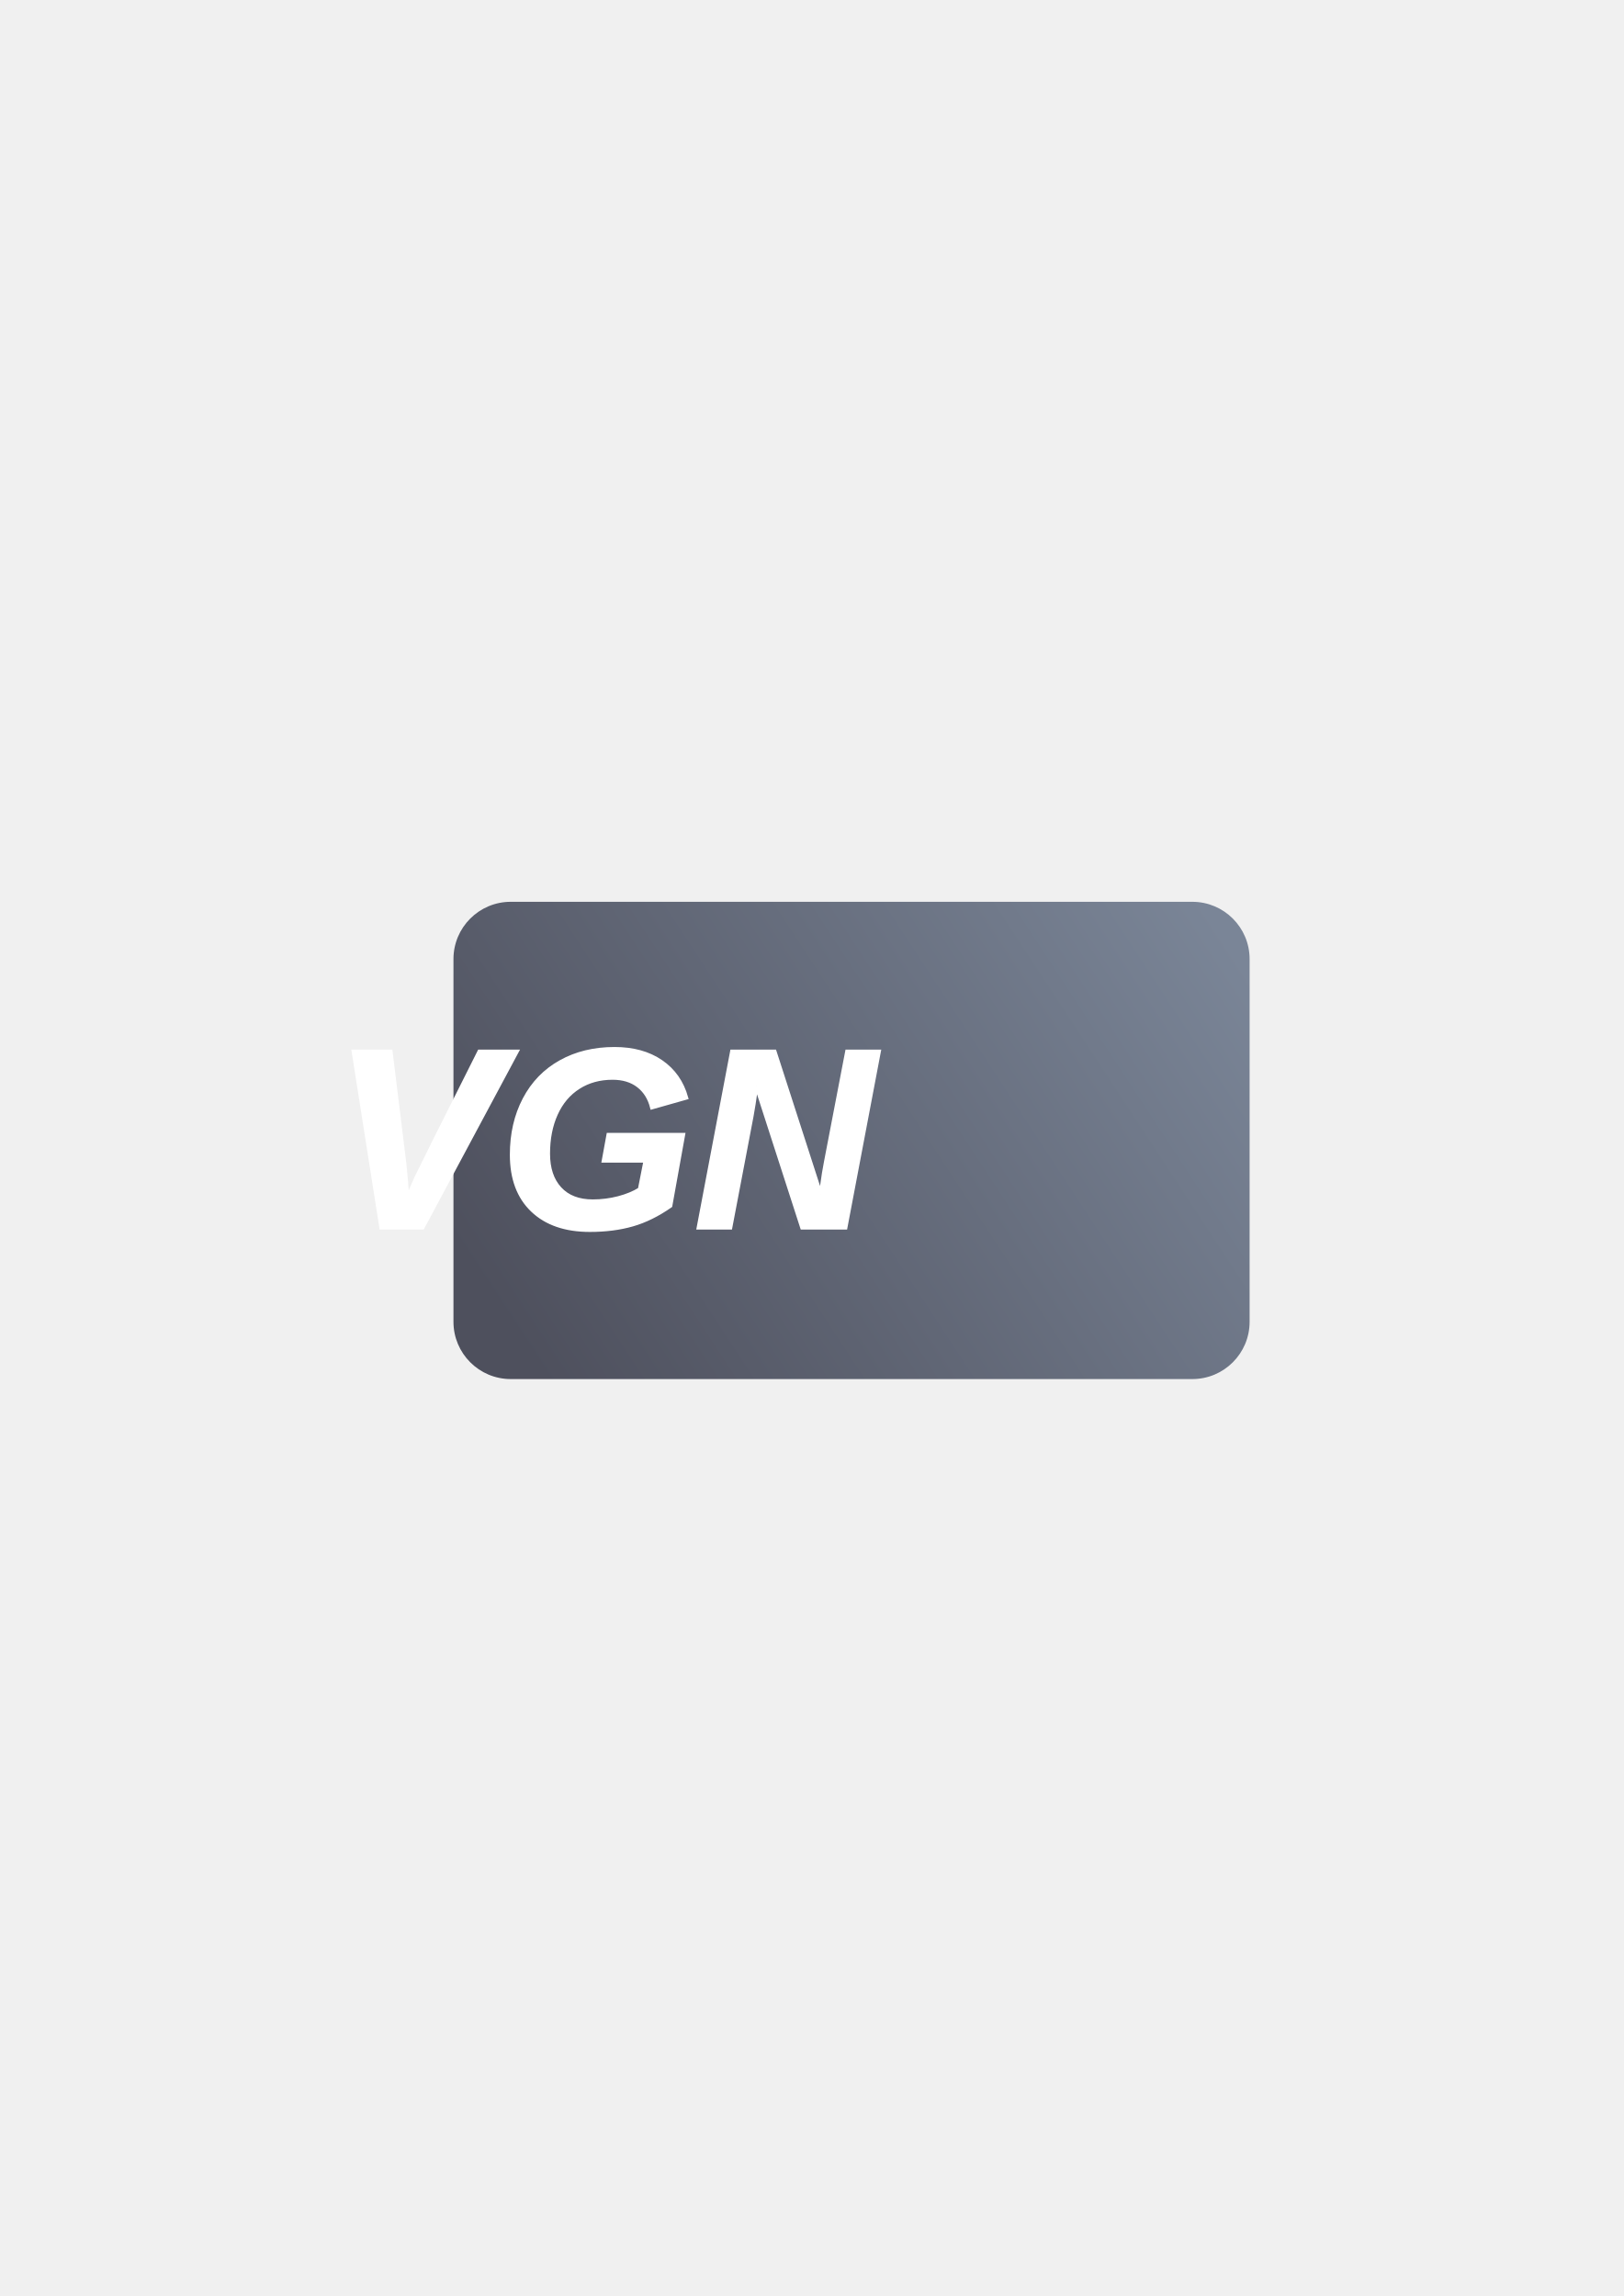
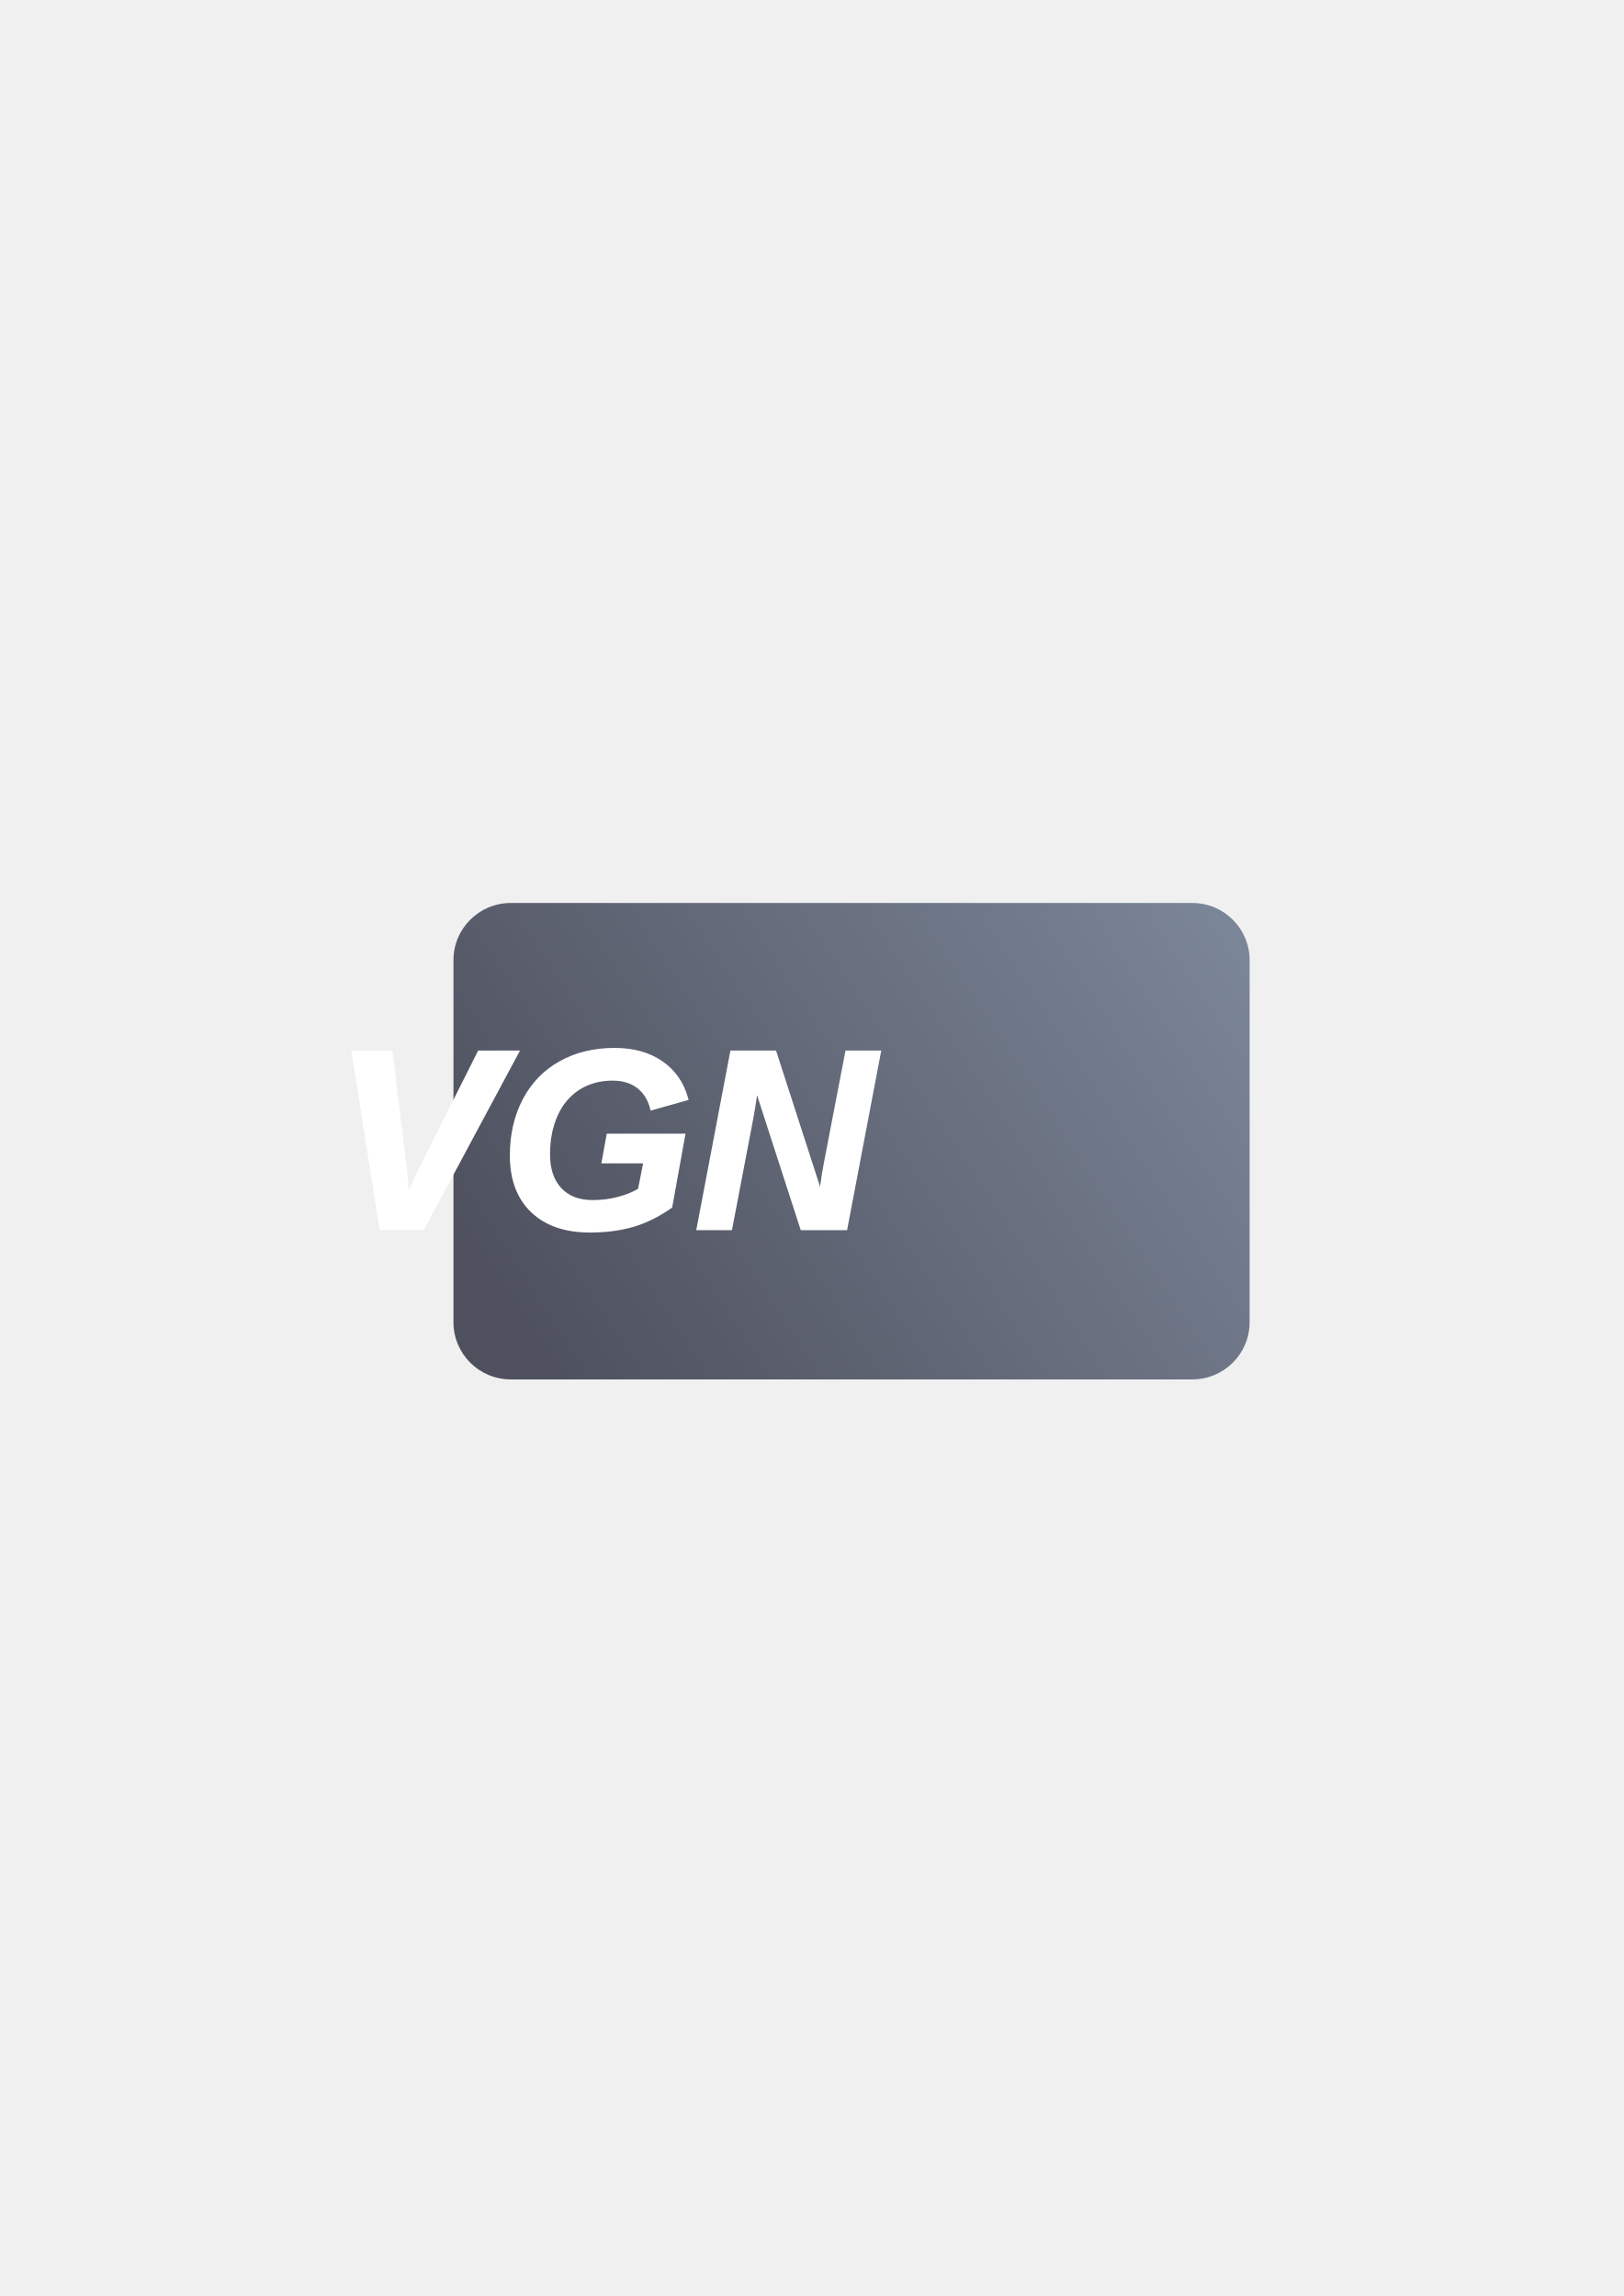
<svg xmlns="http://www.w3.org/2000/svg" xmlns:xlink="http://www.w3.org/1999/xlink" width="210mm" height="297mm" viewBox="0 0 744.094 1052.362" id="svg2" version="1.1">
  <defs id="defs4">
    <linearGradient id="linearGradient2224">
      <stop id="stop2226" offset="0" style="stop-color:#7c7c7c;stop-opacity:1;" />
      <stop id="stop2228" offset="1" style="stop-color:#b8b8b8;stop-opacity:1;" />
    </linearGradient>
    <linearGradient id="linearGradient15218">
      <stop id="stop15220" offset="0" style="stop-color:#eeeeef;stop-opacity:1;" />
      <stop id="stop2736" offset="0.599" style="stop-color:#d3d7cf;stop-opacity:1;" />
      <stop id="stop2738" offset="0.828" style="stop-color:#ffffff;stop-opacity:1;" />
      <stop id="stop15222" offset="1" style="stop-color:#d3d7cf;stop-opacity:1;" />
    </linearGradient>
    <pattern y="0" x="0" height="6" width="6" patternUnits="userSpaceOnUse" id="EMFhbasepattern" />
    <pattern y="0" x="0" height="6" width="6" patternUnits="userSpaceOnUse" id="EMFhbasepattern-5" />
    <linearGradient xlink:href="#linearGradient4254" id="linearGradient4206" x1="580" y1="422.362" x2="230" y2="642.362" gradientUnits="userSpaceOnUse" gradientTransform="matrix(0.9121231,0,0,0.875,34.18266,61.67834)" />
    <linearGradient id="linearGradient4254">
      <stop style="stop-color:#7a8597;stop-opacity:1" offset="0" id="stop4256" />
      <stop style="stop-color:#4e505d;stop-opacity:1" offset="1" id="stop4258" />
    </linearGradient>
  </defs>
  <g id="layer1">
-     <g id="g4186">
+     <g id="g4186" transform="matrix(1,0,0,0.9982638,0,1.255746)">
      <rect y="322.362" x="190" height="400" width="400" id="rect4160" style="opacity:1;fill:none;fill-opacity:1;stroke:none;stroke-width:23;stroke-linecap:butt;stroke-linejoin:round;stroke-miterlimit:4;stroke-dasharray:none;stroke-opacity:1" />
      <rect y="323.281" x="189.777" height="400" width="400" id="rect4160-9" style="opacity:1;fill:none;fill-opacity:1;stroke:none;stroke-width:23;stroke-linecap:butt;stroke-linejoin:round;stroke-miterlimit:4;stroke-dasharray:none;stroke-opacity:1" />
      <rect ry="26.25" y="413.339" x="207.809" height="218.75" width="364.849" id="rect4149" style="color:#252525;clip-rule:nonzero;display:inline;overflow:visible;visibility:visible;opacity:1;isolation:auto;mix-blend-mode:normal;color-interpolation:sRGB;color-interpolation-filters:linearRGB;solid-color:#252525;solid-opacity:1;fill:url(#linearGradient4206);fill-opacity:1;fill-rule:nonzero;stroke:none;stroke-width:25;stroke-linecap:butt;stroke-linejoin:round;stroke-miterlimit:4;stroke-dasharray:none;stroke-dashoffset:0;stroke-opacity:1;color-rendering:auto;image-rendering:auto;shape-rendering:auto;text-rendering:auto;enable-background:accumulate" />
-       <text transform="scale(0.98836,1.011777)" id="text4182" y="556.152" x="385.46" style="font-style:normal;font-weight:normal;font-size:116.009px;line-height:125%;font-family:sans-serif;text-align:center;letter-spacing:0px;word-spacing:0px;text-anchor:middle;fill:#ffffff;fill-opacity:1;stroke:#ffffff;stroke-width:1.7;stroke-linecap:butt;stroke-linejoin:miter;stroke-miterlimit:4;stroke-dasharray:none;stroke-opacity:1" xml:space="preserve">
-         <tspan style="font-style:italic;font-variant:normal;font-weight:bold;font-stretch:normal;font-family:arial;-inkscape-font-specification:'arial Bold Italic';fill:#ffffff;stroke:#ffffff;stroke-width:1.7;stroke-miterlimit:4;stroke-dasharray:none" y="556.152" x="385.46" id="tspan4184">VGN</tspan>
+       <text transform="scale(0.98836,1.011777)" id="text4182" y="556.152" x="385.46" style="font-style:normal;font-weight:normal;font-size:116.009px;line-height:125%;font-family:sans-serif;text-align:center;letter-spacing:0px;word-spacing:0px;text-anchor:middle;fill:#ffffff;fill-opacity:1;stroke:#ffffff;stroke-width:1.701;stroke-linecap:butt;stroke-linejoin:miter;stroke-miterlimit:4;stroke-dasharray:none;stroke-opacity:1" xml:space="preserve">
+         <tspan style="font-style:italic;font-variant:normal;font-weight:bold;font-stretch:normal;font-family:arial;-inkscape-font-specification:'arial Bold Italic';fill:#ffffff;stroke:#ffffff;stroke-width:1.701;stroke-miterlimit:4;stroke-dasharray:none" y="556.152" x="385.46" id="tspan4184">VGN</tspan>
      </text>
    </g>
  </g>
</svg>
